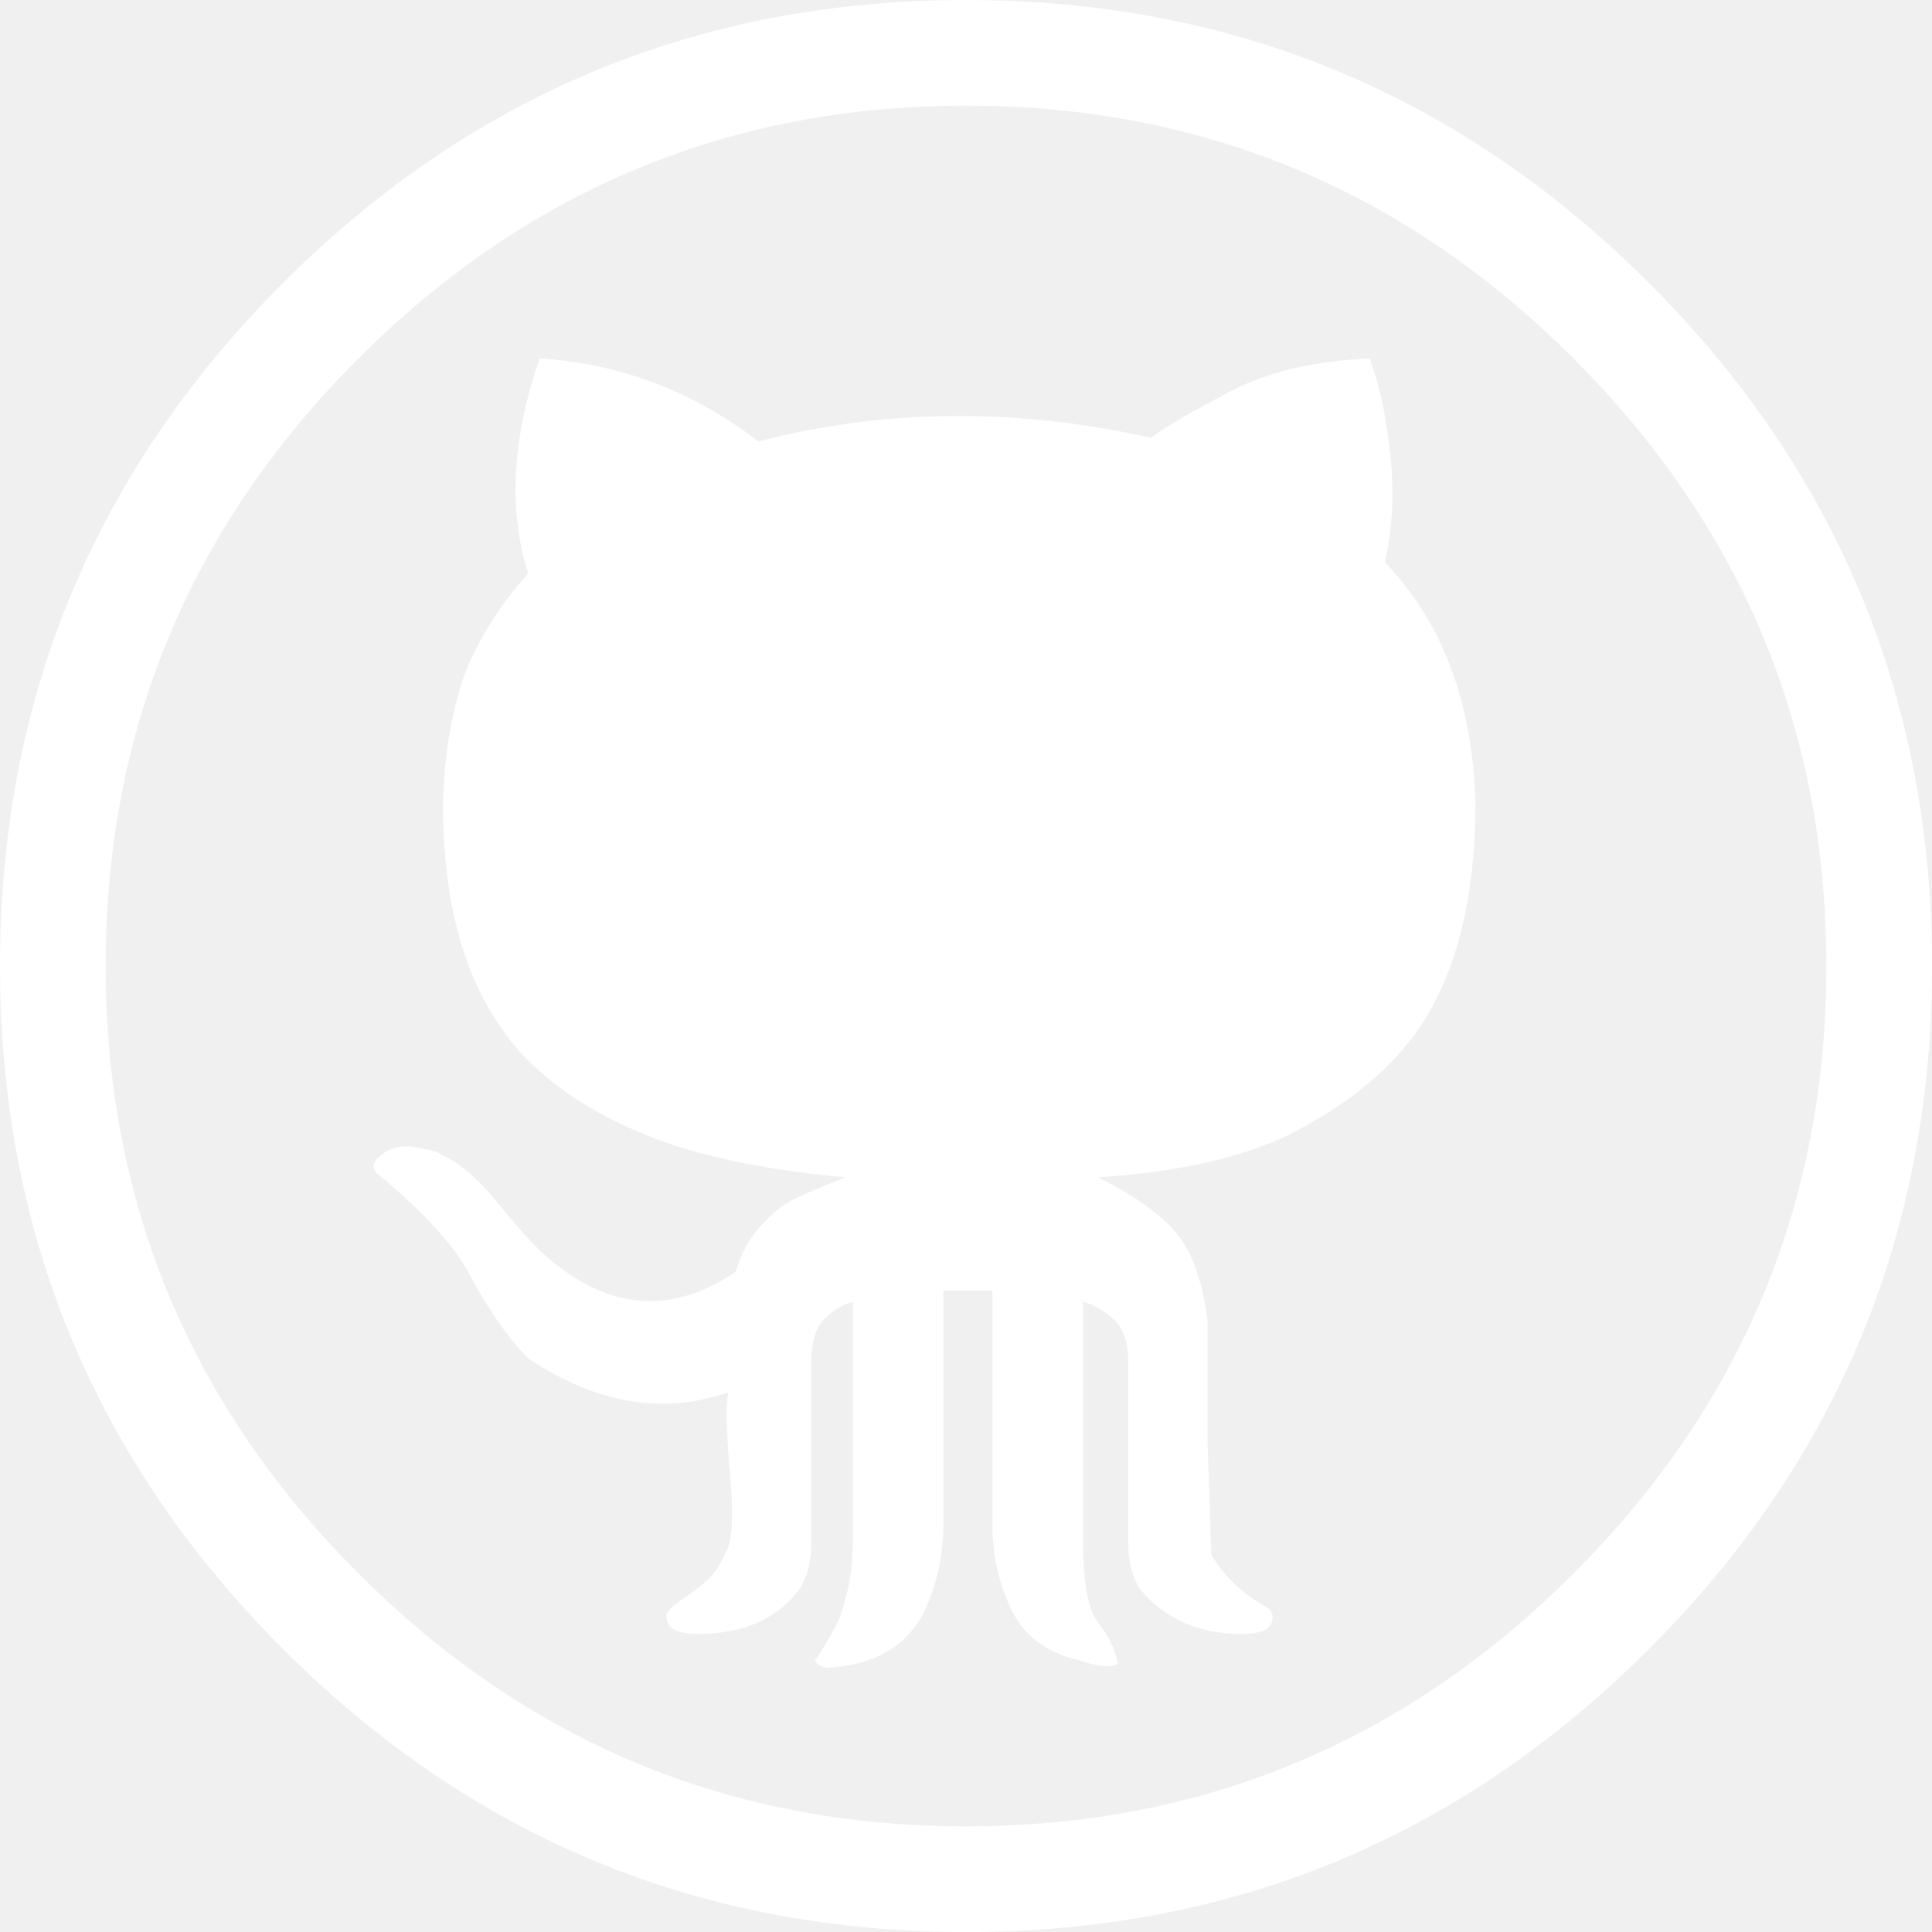
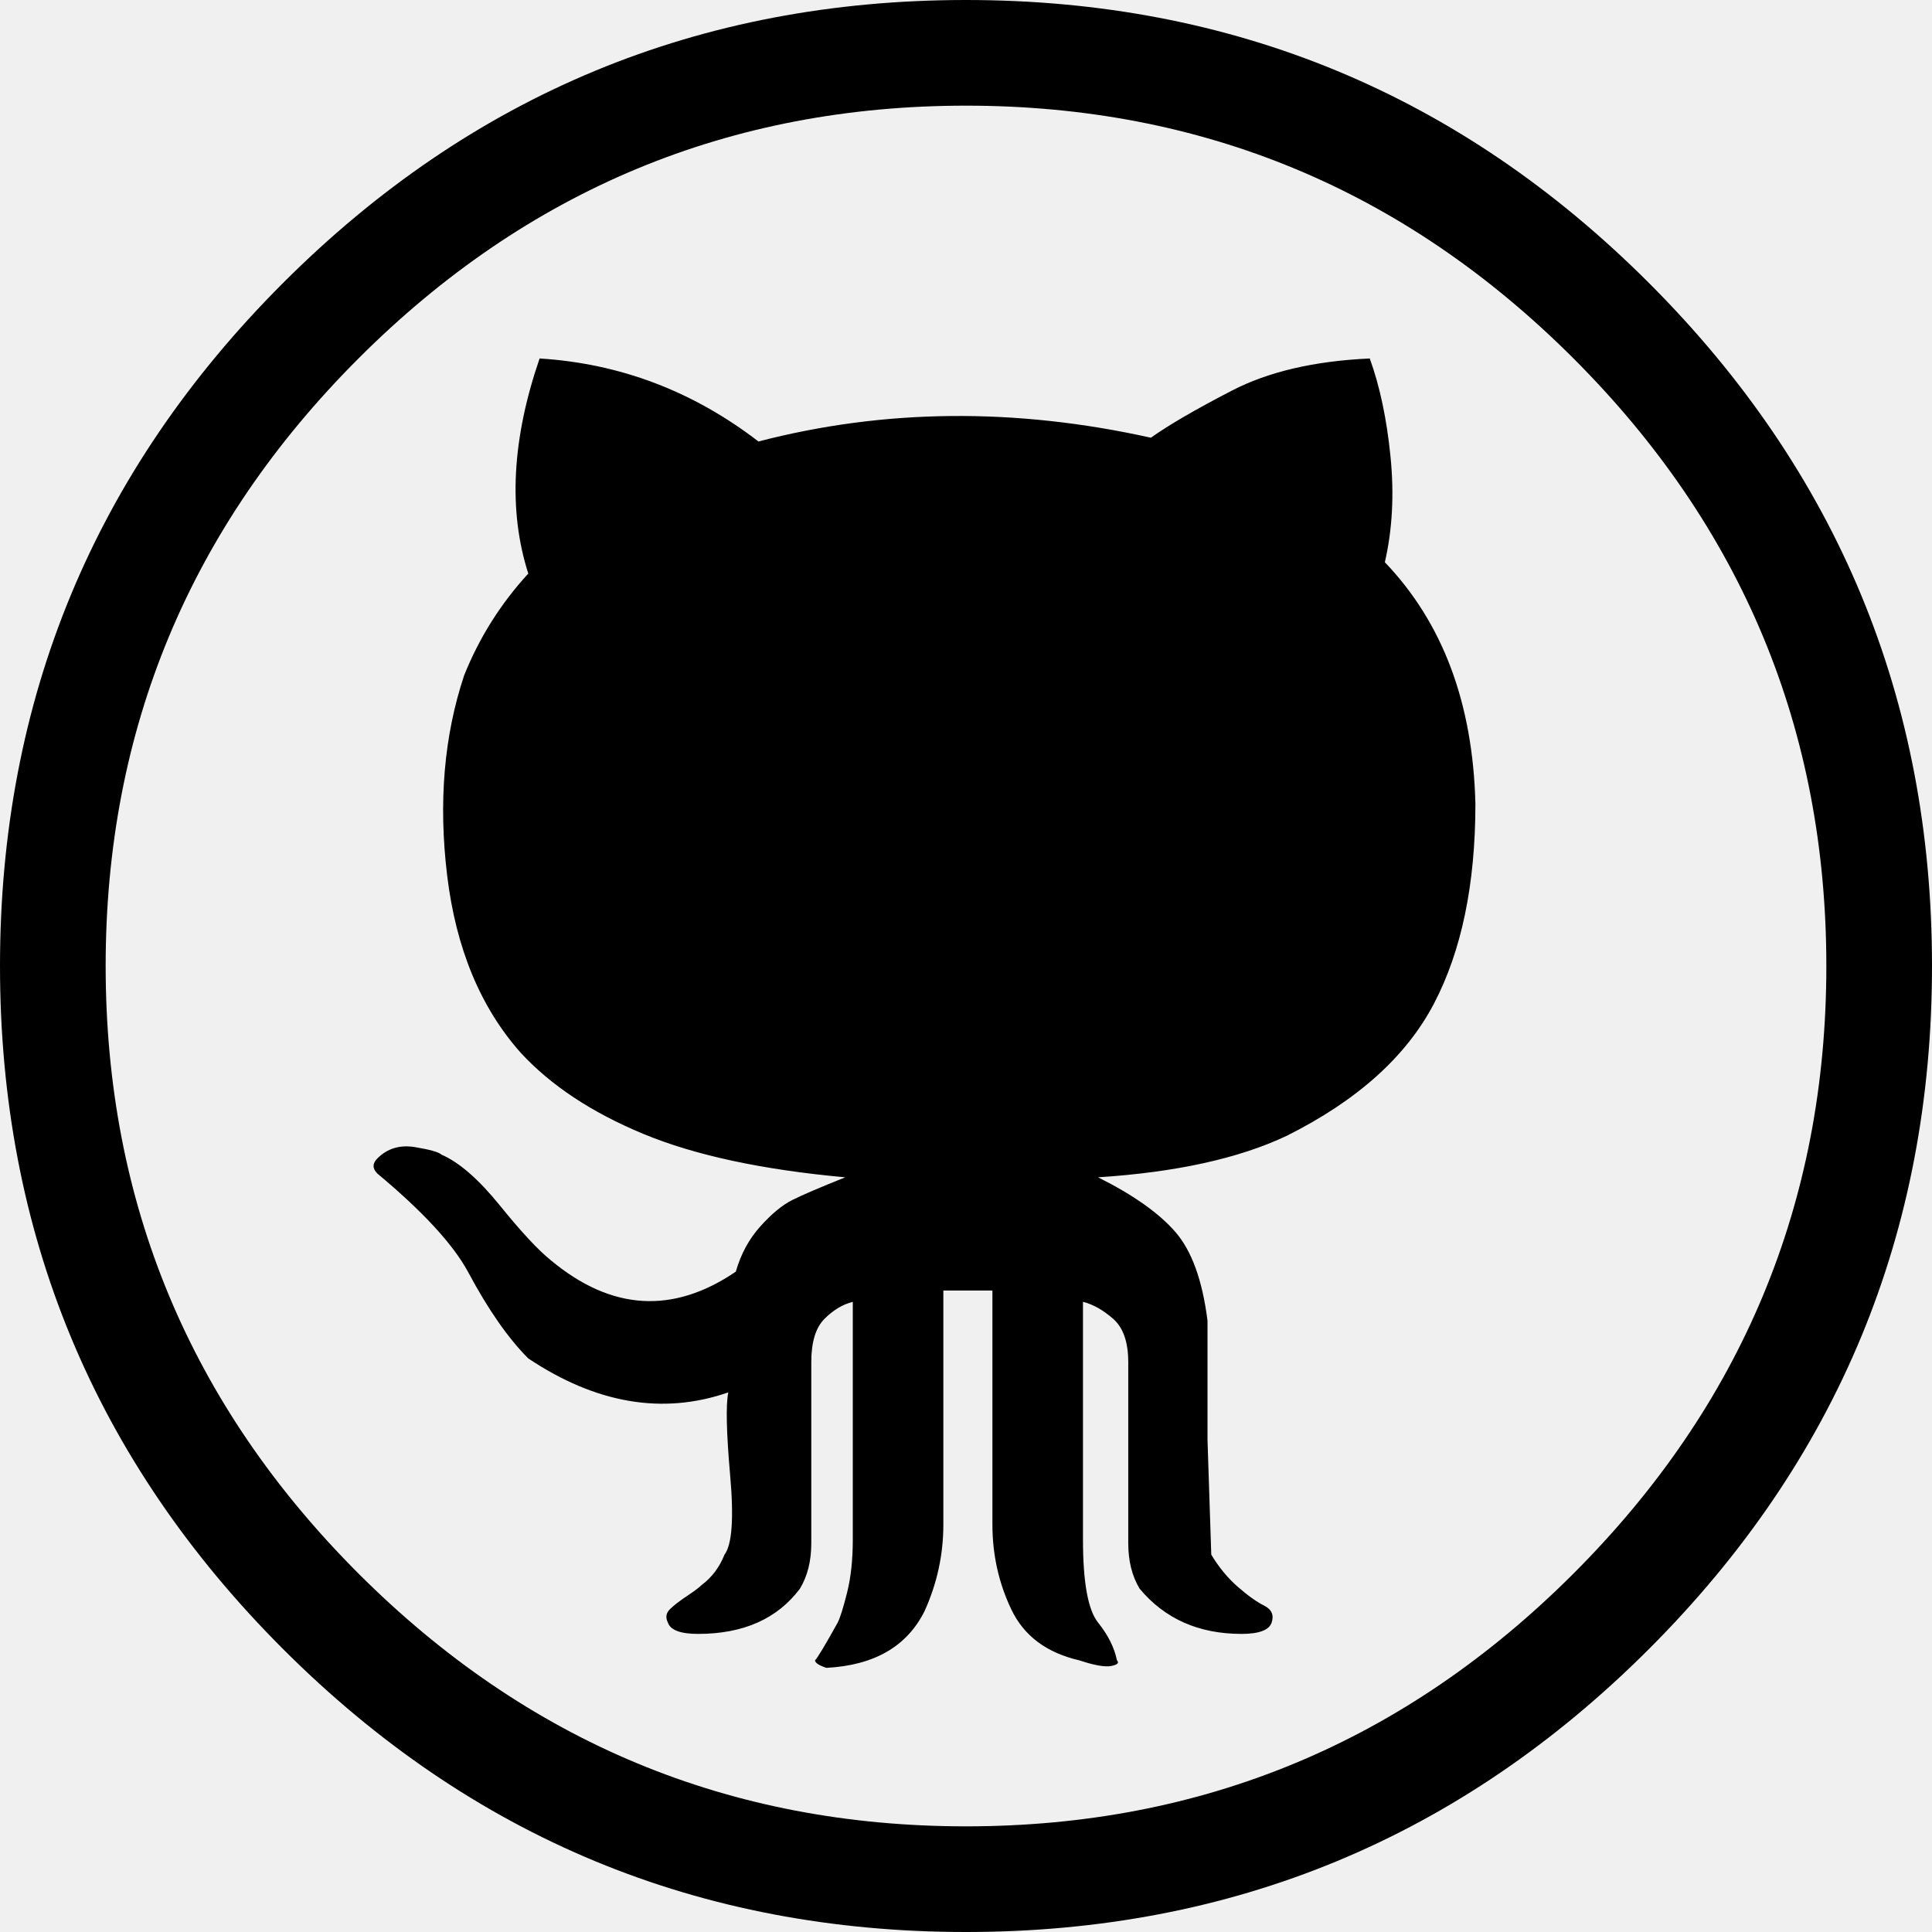
- <svg xmlns="http://www.w3.org/2000/svg" fill="#fff" width="2500" height="2500" viewBox="0 0 999.937 999.937">
+ <svg xmlns="http://www.w3.org/2000/svg" fill="#000000" width="2500" height="2500" viewBox="0 0 999.937 999.937">
  <path d="M0 499.968c0-138.012 48.825-255.843 146.476-353.493C244.125 48.825 361.956 0 499.969 0 637.98 0 755.811 48.825 853.462 146.475c97.649 97.65 146.475 215.481 146.475 353.493s-48.825 255.843-146.475 353.493c-97.65 97.65-215.481 146.476-353.493 146.476-138.013 0-255.844-48.825-353.493-146.476C48.825 755.812 0 637.979 0 499.968zm54.684 0c0 122.389 43.617 227.199 130.851 314.434 87.234 87.233 192.045 130.851 314.434 130.851 122.388 0 227.199-43.617 314.433-130.851 87.234-87.234 130.851-192.045 130.851-314.434 0-122.388-43.616-227.199-130.851-314.433C727.168 98.301 622.356 54.684 499.969 54.684c-122.389 0-227.199 43.617-314.434 130.851C98.301 272.769 54.684 377.58 54.684 499.968zm140.617 107.415c-2.604-2.604-2.604-5.208 0-7.812 5.207-5.208 11.718-7.161 19.529-5.859 7.812 1.302 12.369 2.604 13.671 3.906 9.114 3.906 19.205 12.694 30.271 26.366 11.066 13.671 19.855 23.11 26.366 28.318 31.248 26.04 63.146 27.993 95.696 5.859 2.604-9.114 6.836-16.926 12.694-23.437 5.858-6.51 11.393-11.066 16.601-13.671 5.209-2.604 14.323-6.51 27.343-11.718-42.967-3.906-77.795-11.393-104.486-22.46s-47.849-25.063-63.473-41.989c-20.832-23.436-33.527-54.033-38.084-91.791-4.558-37.758-1.628-72.261 8.789-103.509 7.812-19.53 18.879-37.106 33.2-52.731-10.416-32.55-8.463-69.657 5.859-111.321 41.664 2.604 79.422 16.926 113.274 42.966 65.1-16.926 132.804-17.577 203.111-1.953 9.114-6.51 23.111-14.647 41.989-24.413 18.879-9.765 42.641-15.299 71.285-16.601 5.208 14.322 8.789 31.248 10.742 50.778s.977 37.758-2.929 54.684c29.945 31.248 45.569 72.912 46.871 124.992 0 41.664-7.16 76.167-21.482 103.509s-39.711 50.127-76.167 68.354c-24.738 11.719-57.288 18.879-97.65 21.483 18.229 9.114 31.574 18.554 40.037 28.319 8.464 9.765 13.997 25.063 16.602 45.895v61.521l1.952 59.566c3.906 6.511 8.464 12.044 13.672 16.602 5.208 4.557 9.765 7.812 13.671 9.765 3.905 1.953 5.208 4.883 3.905 8.789-1.302 3.906-6.51 5.859-15.623 5.859-22.135 0-39.711-7.812-52.731-23.437-3.906-6.51-5.859-14.321-5.859-23.436v-93.744c0-10.416-2.604-17.903-7.812-22.46-5.208-4.558-10.416-7.487-15.624-8.789v123.039c0 22.134 2.604 36.456 7.812 42.966s8.463 13.021 9.766 19.53c1.302 1.302.325 2.278-2.93 2.929-3.254.65-8.788-.325-16.601-2.929-16.926-3.906-28.644-12.695-35.154-26.366-6.51-13.671-9.765-28.319-9.765-43.943V667.926H488.25v121.086c0 15.624-3.256 30.598-9.766 44.919-9.113 18.229-26.04 27.993-50.777 29.295-3.906-1.302-5.859-2.604-5.859-3.905 1.302-1.303 5.208-7.812 11.718-19.53 1.302-2.604 2.93-7.812 4.883-15.624 1.954-7.812 2.93-16.926 2.93-27.342v-123.04c-5.208 1.302-10.091 4.231-14.648 8.789s-6.836 12.044-6.836 22.46v93.744c0 9.113-1.953 16.926-5.859 23.436-11.718 15.624-29.295 23.437-52.73 23.437-9.114 0-14.322-1.953-15.624-5.859-1.303-2.604-.977-4.883.977-6.836s4.883-4.232 8.789-6.836c3.906-2.604 6.51-4.558 7.812-5.859 5.208-3.906 9.113-9.114 11.718-15.624 3.906-5.208 4.882-18.879 2.929-41.013s-2.279-36.456-.977-42.966c-33.853 11.718-68.355 5.858-103.51-17.577-10.416-10.416-20.832-25.39-31.248-44.919-7.812-14.323-23.436-31.249-46.871-50.779z" />
</svg>
